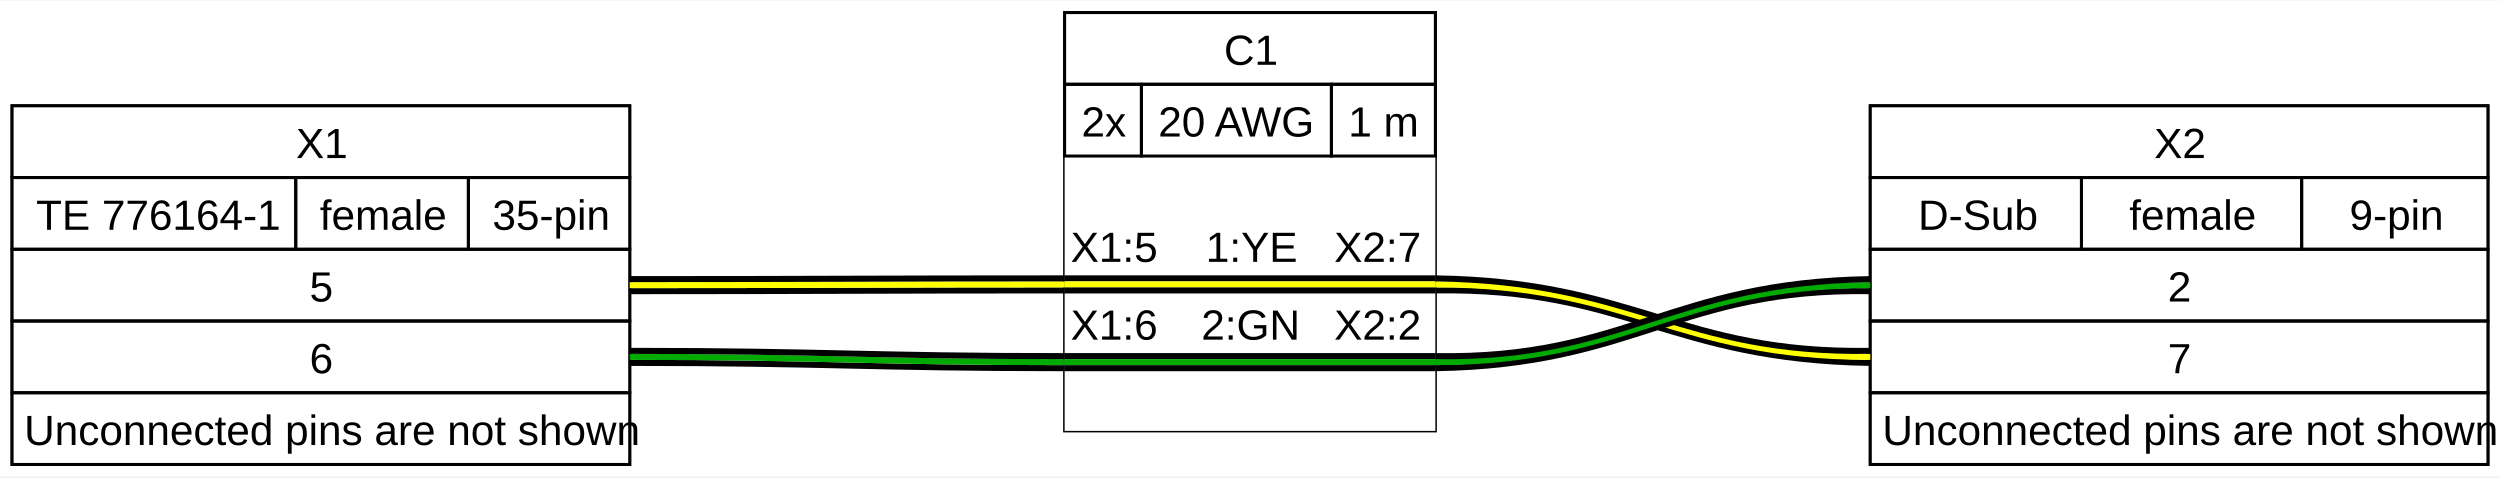
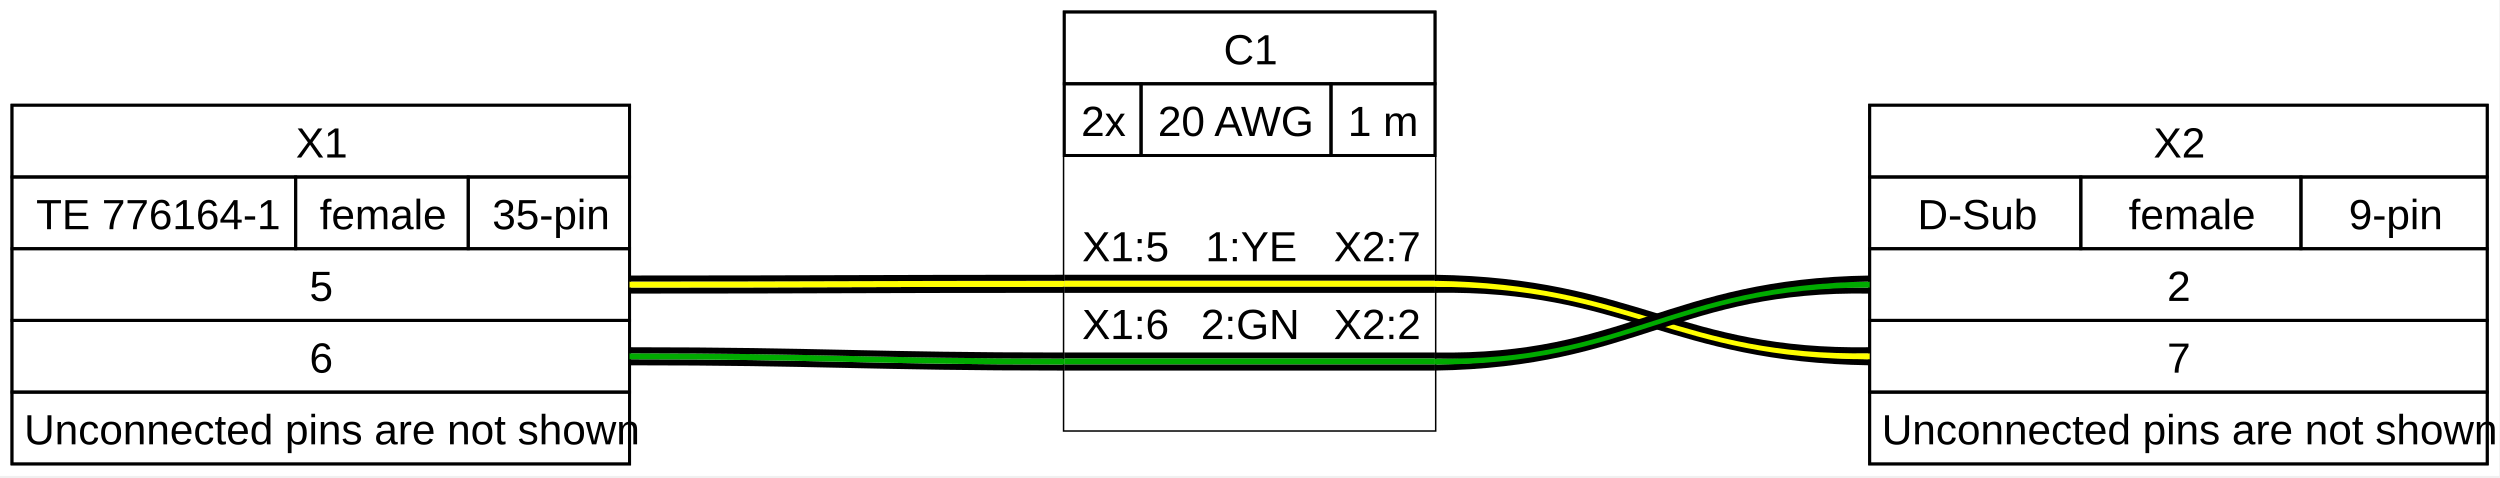
- <svg xmlns="http://www.w3.org/2000/svg" width="828pt" height="158pt" viewBox="0.00 0.00 827.75 157.62">
+ <svg xmlns="http://www.w3.org/2000/svg" width="828pt" height="158pt" viewBox="0.00 0.00 828.00 158.00">
  <g id="graph0" class="graph" transform="scale(1 1) rotate(0) translate(4 153.62)">
    <polygon fill="#ffffff" stroke="none" points="-4,4 -4,-153.62 823.75,-153.62 823.75,4 -4,4" />
    <g id="node1" class="node">
      <polygon fill="#ffffff" stroke="black" points="204.5,-118.75 0,-118.75 0,0 204.5,0 204.5,-118.75" />
      <polygon fill="#ffffff" stroke="none" points="0,0 0,-118.75 204.5,-118.75 204.5,0 0,0" />
      <polygon fill="none" stroke="black" points="0,-95 0,-118.75 204.5,-118.75 204.5,-95 0,-95" />
-       <text text-anchor="start" x="94" y="-101.45" font-family="arial" font-size="14.00">X1</text>
+       <text xml:space="preserve" text-anchor="start" x="94" y="-101.45" font-family="arial" font-size="14.00">X1</text>
      <polygon fill="none" stroke="black" points="0,-71.25 0,-95 93.92,-95 93.92,-71.25 0,-71.25" />
-       <text text-anchor="start" x="7.96" y="-77.7" font-family="arial" font-size="14.00">TE 776164-1</text>
+       <text xml:space="preserve" text-anchor="start" x="7.96" y="-77.7" font-family="arial" font-size="14.00">TE 776164-1</text>
      <polygon fill="none" stroke="black" points="93.92,-71.25 93.92,-95 151.08,-95 151.08,-71.25 93.92,-71.25" />
-       <text text-anchor="start" x="101.88" y="-77.7" font-family="arial" font-size="14.00">female</text>
+       <text xml:space="preserve" text-anchor="start" x="101.88" y="-77.7" font-family="arial" font-size="14.00">female</text>
      <polygon fill="none" stroke="black" points="151.08,-71.25 151.08,-95 204.5,-95 204.5,-71.25 151.08,-71.25" />
-       <text text-anchor="start" x="159.04" y="-77.7" font-family="arial" font-size="14.00">35-pin</text>
+       <text xml:space="preserve" text-anchor="start" x="159.04" y="-77.7" font-family="arial" font-size="14.00">35-pin</text>
      <polygon fill="none" stroke="black" points="0,-47.5 0,-71.25 204.5,-71.25 204.5,-47.5 0,-47.5" />
-       <text text-anchor="start" x="98.5" y="-53.95" font-family="arial" font-size="14.00">5</text>
+       <text xml:space="preserve" text-anchor="start" x="98.5" y="-53.95" font-family="arial" font-size="14.00">5</text>
      <polygon fill="none" stroke="black" points="0,-23.75 0,-47.5 204.5,-47.5 204.5,-23.75 0,-23.75" />
-       <text text-anchor="start" x="98.5" y="-30.2" font-family="arial" font-size="14.00">6</text>
+       <text xml:space="preserve" text-anchor="start" x="98.5" y="-30.2" font-family="arial" font-size="14.00">6</text>
      <polygon fill="none" stroke="black" points="0,0 0,-23.75 204.5,-23.75 204.5,0 0,0" />
-       <text text-anchor="start" x="4" y="-6.45" font-family="arial" font-size="14.00">Unconnected pins are not shown</text>
+       <text xml:space="preserve" text-anchor="start" x="4" y="-6.45" font-family="arial" font-size="14.00">Unconnected pins are not shown</text>
    </g>
    <g id="node3" class="node">
      <polygon fill="#ffffff" stroke="black" points="471.25,-149.62 348.5,-149.62 348.5,-11.12 471.25,-11.12 471.25,-149.62" />
      <polygon fill="#ffffff" stroke="none" points="348.5,-11.12 348.5,-149.62 471.25,-149.62 471.25,-11.12 348.5,-11.12" />
      <polygon fill="none" stroke="black" points="348.5,-125.88 348.5,-149.62 471.25,-149.62 471.25,-125.88 348.5,-125.88" />
-       <text text-anchor="start" x="401.25" y="-132.32" font-family="arial" font-size="14.00">C1</text>
+       <text xml:space="preserve" text-anchor="start" x="401.25" y="-132.32" font-family="arial" font-size="14.00">C1</text>
      <polygon fill="none" stroke="black" points="348.5,-102.12 348.5,-125.88 373.92,-125.88 373.92,-102.12 348.5,-102.12" />
-       <text text-anchor="start" x="354.08" y="-108.58" font-family="arial" font-size="14.00">2x</text>
+       <text xml:space="preserve" text-anchor="start" x="354.08" y="-108.58" font-family="arial" font-size="14.00">2x</text>
      <polygon fill="none" stroke="black" points="373.92,-102.12 373.92,-125.88 436.83,-125.88 436.83,-102.12 373.92,-102.12" />
-       <text text-anchor="start" x="379.5" y="-108.58" font-family="arial" font-size="14.00">20 AWG</text>
+       <text xml:space="preserve" text-anchor="start" x="379.5" y="-108.58" font-family="arial" font-size="14.00">20 AWG</text>
      <polygon fill="none" stroke="black" points="436.83,-102.12 436.83,-125.88 471.25,-125.88 471.25,-102.12 436.83,-102.12" />
-       <text text-anchor="start" x="442.42" y="-108.58" font-family="arial" font-size="14.00">1 m</text>
-       <text text-anchor="start" x="364.38" y="-86.83" font-family="arial" font-size="14.00"> </text>
-       <text text-anchor="start" x="350.5" y="-67.08" font-family="arial" font-size="14.00"> X1:5</text>
-       <text text-anchor="start" x="386" y="-67.08" font-family="arial" font-size="14.00"> </text>
-       <text text-anchor="start" x="395.25" y="-67.08" font-family="arial" font-size="14.00">1:YE</text>
-       <text text-anchor="start" x="430" y="-67.08" font-family="arial" font-size="14.00"> </text>
-       <text text-anchor="start" x="437.75" y="-67.08" font-family="arial" font-size="14.00">X2:7 </text>
+       <text xml:space="preserve" text-anchor="start" x="442.42" y="-108.58" font-family="arial" font-size="14.00">1 m</text>
+       <text xml:space="preserve" text-anchor="start" x="364.38" y="-86.83" font-family="arial" font-size="14.00"> </text>
+       <text xml:space="preserve" text-anchor="start" x="350.5" y="-67.08" font-family="arial" font-size="14.00"> X1:5</text>
+       <text xml:space="preserve" text-anchor="start" x="386" y="-67.08" font-family="arial" font-size="14.00"> </text>
+       <text xml:space="preserve" text-anchor="start" x="395.25" y="-67.08" font-family="arial" font-size="14.00">1:YE</text>
+       <text xml:space="preserve" text-anchor="start" x="430" y="-67.08" font-family="arial" font-size="14.00"> </text>
+       <text xml:space="preserve" text-anchor="start" x="437.75" y="-67.08" font-family="arial" font-size="14.00">X2:7 </text>
      <polygon fill="#000000" stroke="none" points="348.5,-60.62 348.5,-62.62 471.25,-62.62 471.25,-60.62 348.5,-60.62" />
      <polygon fill="#ffff00" stroke="none" points="348.5,-58.62 348.5,-60.62 471.25,-60.62 471.25,-58.62 348.5,-58.62" />
      <polygon fill="#000000" stroke="none" points="348.5,-56.62 348.5,-58.62 471.25,-58.62 471.25,-56.62 348.5,-56.62" />
-       <text text-anchor="start" x="350.5" y="-41.33" font-family="arial" font-size="14.00"> X1:6</text>
-       <text text-anchor="start" x="386" y="-41.33" font-family="arial" font-size="14.00"> </text>
-       <text text-anchor="start" x="393.75" y="-41.33" font-family="arial" font-size="14.00">2:GN</text>
-       <text text-anchor="start" x="430" y="-41.33" font-family="arial" font-size="14.00"> </text>
-       <text text-anchor="start" x="437.75" y="-41.33" font-family="arial" font-size="14.00">X2:2 </text>
+       <text xml:space="preserve" text-anchor="start" x="350.5" y="-41.33" font-family="arial" font-size="14.00"> X1:6</text>
+       <text xml:space="preserve" text-anchor="start" x="386" y="-41.33" font-family="arial" font-size="14.00"> </text>
+       <text xml:space="preserve" text-anchor="start" x="393.75" y="-41.33" font-family="arial" font-size="14.00">2:GN</text>
+       <text xml:space="preserve" text-anchor="start" x="430" y="-41.33" font-family="arial" font-size="14.00"> </text>
+       <text xml:space="preserve" text-anchor="start" x="437.75" y="-41.33" font-family="arial" font-size="14.00">X2:2 </text>
      <polygon fill="#000000" stroke="none" points="348.5,-34.88 348.5,-36.88 471.25,-36.88 471.25,-34.88 348.5,-34.88" />
      <polygon fill="#00aa00" stroke="none" points="348.5,-32.88 348.5,-34.88 471.25,-34.88 471.25,-32.88 348.5,-32.88" />
      <polygon fill="#000000" stroke="none" points="348.5,-30.88 348.5,-32.88 471.25,-32.88 471.25,-30.88 348.5,-30.88" />
-       <text text-anchor="start" x="364.38" y="-15.57" font-family="arial" font-size="14.00"> </text>
+       <text xml:space="preserve" text-anchor="start" x="364.38" y="-15.57" font-family="arial" font-size="14.00"> </text>
    </g>
    <g id="edge1" class="edge">
      <path fill="none" stroke="#000000" stroke-width="2" d="M204.5,-57.38C268.53,-57.38 284.53,-57.63 348.5,-57.63" />
      <path fill="none" stroke="#ffff00" stroke-width="2" d="M204.5,-59.38C268.5,-59.38 284.5,-59.63 348.5,-59.63" />
      <path fill="none" stroke="#000000" stroke-width="2" d="M204.5,-61.37C268.47,-61.37 284.47,-61.62 348.5,-61.62" />
    </g>
    <g id="edge3" class="edge">
      <path fill="none" stroke="#000000" stroke-width="2" d="M204.5,-33.63C268.29,-33.64 284.28,-31.89 348.5,-31.88" />
      <path fill="none" stroke="#00aa00" stroke-width="2" d="M204.5,-35.63C268.5,-35.63 284.5,-33.88 348.5,-33.88" />
      <path fill="none" stroke="#000000" stroke-width="2" d="M204.5,-37.62C268.72,-37.61 284.71,-35.86 348.5,-35.87" />
    </g>
    <g id="node2" class="node">
      <polygon fill="#ffffff" stroke="black" points="819.75,-118.75 615.25,-118.75 615.25,0 819.75,0 819.75,-118.75" />
      <polygon fill="#ffffff" stroke="none" points="615.25,0 615.25,-118.75 819.75,-118.75 819.75,0 615.25,0" />
      <polygon fill="none" stroke="black" points="615.25,-95 615.25,-118.75 819.75,-118.75 819.75,-95 615.25,-95" />
-       <text text-anchor="start" x="709.25" y="-101.45" font-family="arial" font-size="14.00">X2</text>
+       <text xml:space="preserve" text-anchor="start" x="709.25" y="-101.45" font-family="arial" font-size="14.00">X2</text>
      <polygon fill="none" stroke="black" points="615.25,-71.25 615.25,-95 685.17,-95 685.17,-71.25 615.25,-71.25" />
-       <text text-anchor="start" x="631.08" y="-77.7" font-family="arial" font-size="14.00">D-Sub</text>
+       <text xml:space="preserve" text-anchor="start" x="631.08" y="-77.7" font-family="arial" font-size="14.00">D-Sub</text>
      <polygon fill="none" stroke="black" points="685.17,-71.25 685.17,-95 758.08,-95 758.08,-71.25 685.17,-71.25" />
-       <text text-anchor="start" x="701" y="-77.7" font-family="arial" font-size="14.00">female</text>
+       <text xml:space="preserve" text-anchor="start" x="701" y="-77.7" font-family="arial" font-size="14.00">female</text>
      <polygon fill="none" stroke="black" points="758.08,-71.25 758.08,-95 819.75,-95 819.75,-71.25 758.08,-71.25" />
-       <text text-anchor="start" x="773.92" y="-77.7" font-family="arial" font-size="14.00">9-pin</text>
+       <text xml:space="preserve" text-anchor="start" x="773.92" y="-77.7" font-family="arial" font-size="14.00">9-pin</text>
      <polygon fill="none" stroke="black" points="615.25,-47.5 615.25,-71.25 819.75,-71.25 819.75,-47.5 615.25,-47.5" />
-       <text text-anchor="start" x="713.75" y="-53.95" font-family="arial" font-size="14.00">2</text>
+       <text xml:space="preserve" text-anchor="start" x="713.75" y="-53.95" font-family="arial" font-size="14.00">2</text>
      <polygon fill="none" stroke="black" points="615.25,-23.75 615.25,-47.5 819.75,-47.5 819.75,-23.75 615.25,-23.75" />
-       <text text-anchor="start" x="713.75" y="-30.2" font-family="arial" font-size="14.00">7</text>
+       <text xml:space="preserve" text-anchor="start" x="713.75" y="-30.2" font-family="arial" font-size="14.00">7</text>
      <polygon fill="none" stroke="black" points="615.25,0 615.25,-23.75 819.75,-23.75 819.75,0 615.25,0" />
-       <text text-anchor="start" x="619.25" y="-6.45" font-family="arial" font-size="14.00">Unconnected pins are not shown</text>
+       <text xml:space="preserve" text-anchor="start" x="619.25" y="-6.45" font-family="arial" font-size="14.00">Unconnected pins are not shown</text>
    </g>
    <g id="edge2" class="edge">
      <path fill="none" stroke="#000000" stroke-width="2" d="M471.25,-57.63C534.41,-58.6 548.65,-34.6 615.25,-33.63" />
      <path fill="none" stroke="#ffff00" stroke-width="2" d="M471.25,-59.62C536.13,-59.62 550.37,-35.62 615.25,-35.62" />
      <path fill="none" stroke="#000000" stroke-width="2" d="M471.25,-61.62C537.85,-60.65 552.09,-36.65 615.25,-37.62" />
    </g>
    <g id="edge4" class="edge">
      <path fill="none" stroke="#000000" stroke-width="2" d="M471.25,-31.88C538,-32.91 552.01,-58.41 615.25,-57.38" />
      <path fill="none" stroke="#00aa00" stroke-width="2" d="M471.25,-33.88C536.25,-33.88 550.25,-59.38 615.25,-59.38" />
      <path fill="none" stroke="#000000" stroke-width="2" d="M471.25,-35.87C534.49,-34.84 548.5,-60.34 615.25,-61.37" />
    </g>
  </g>
</svg>
